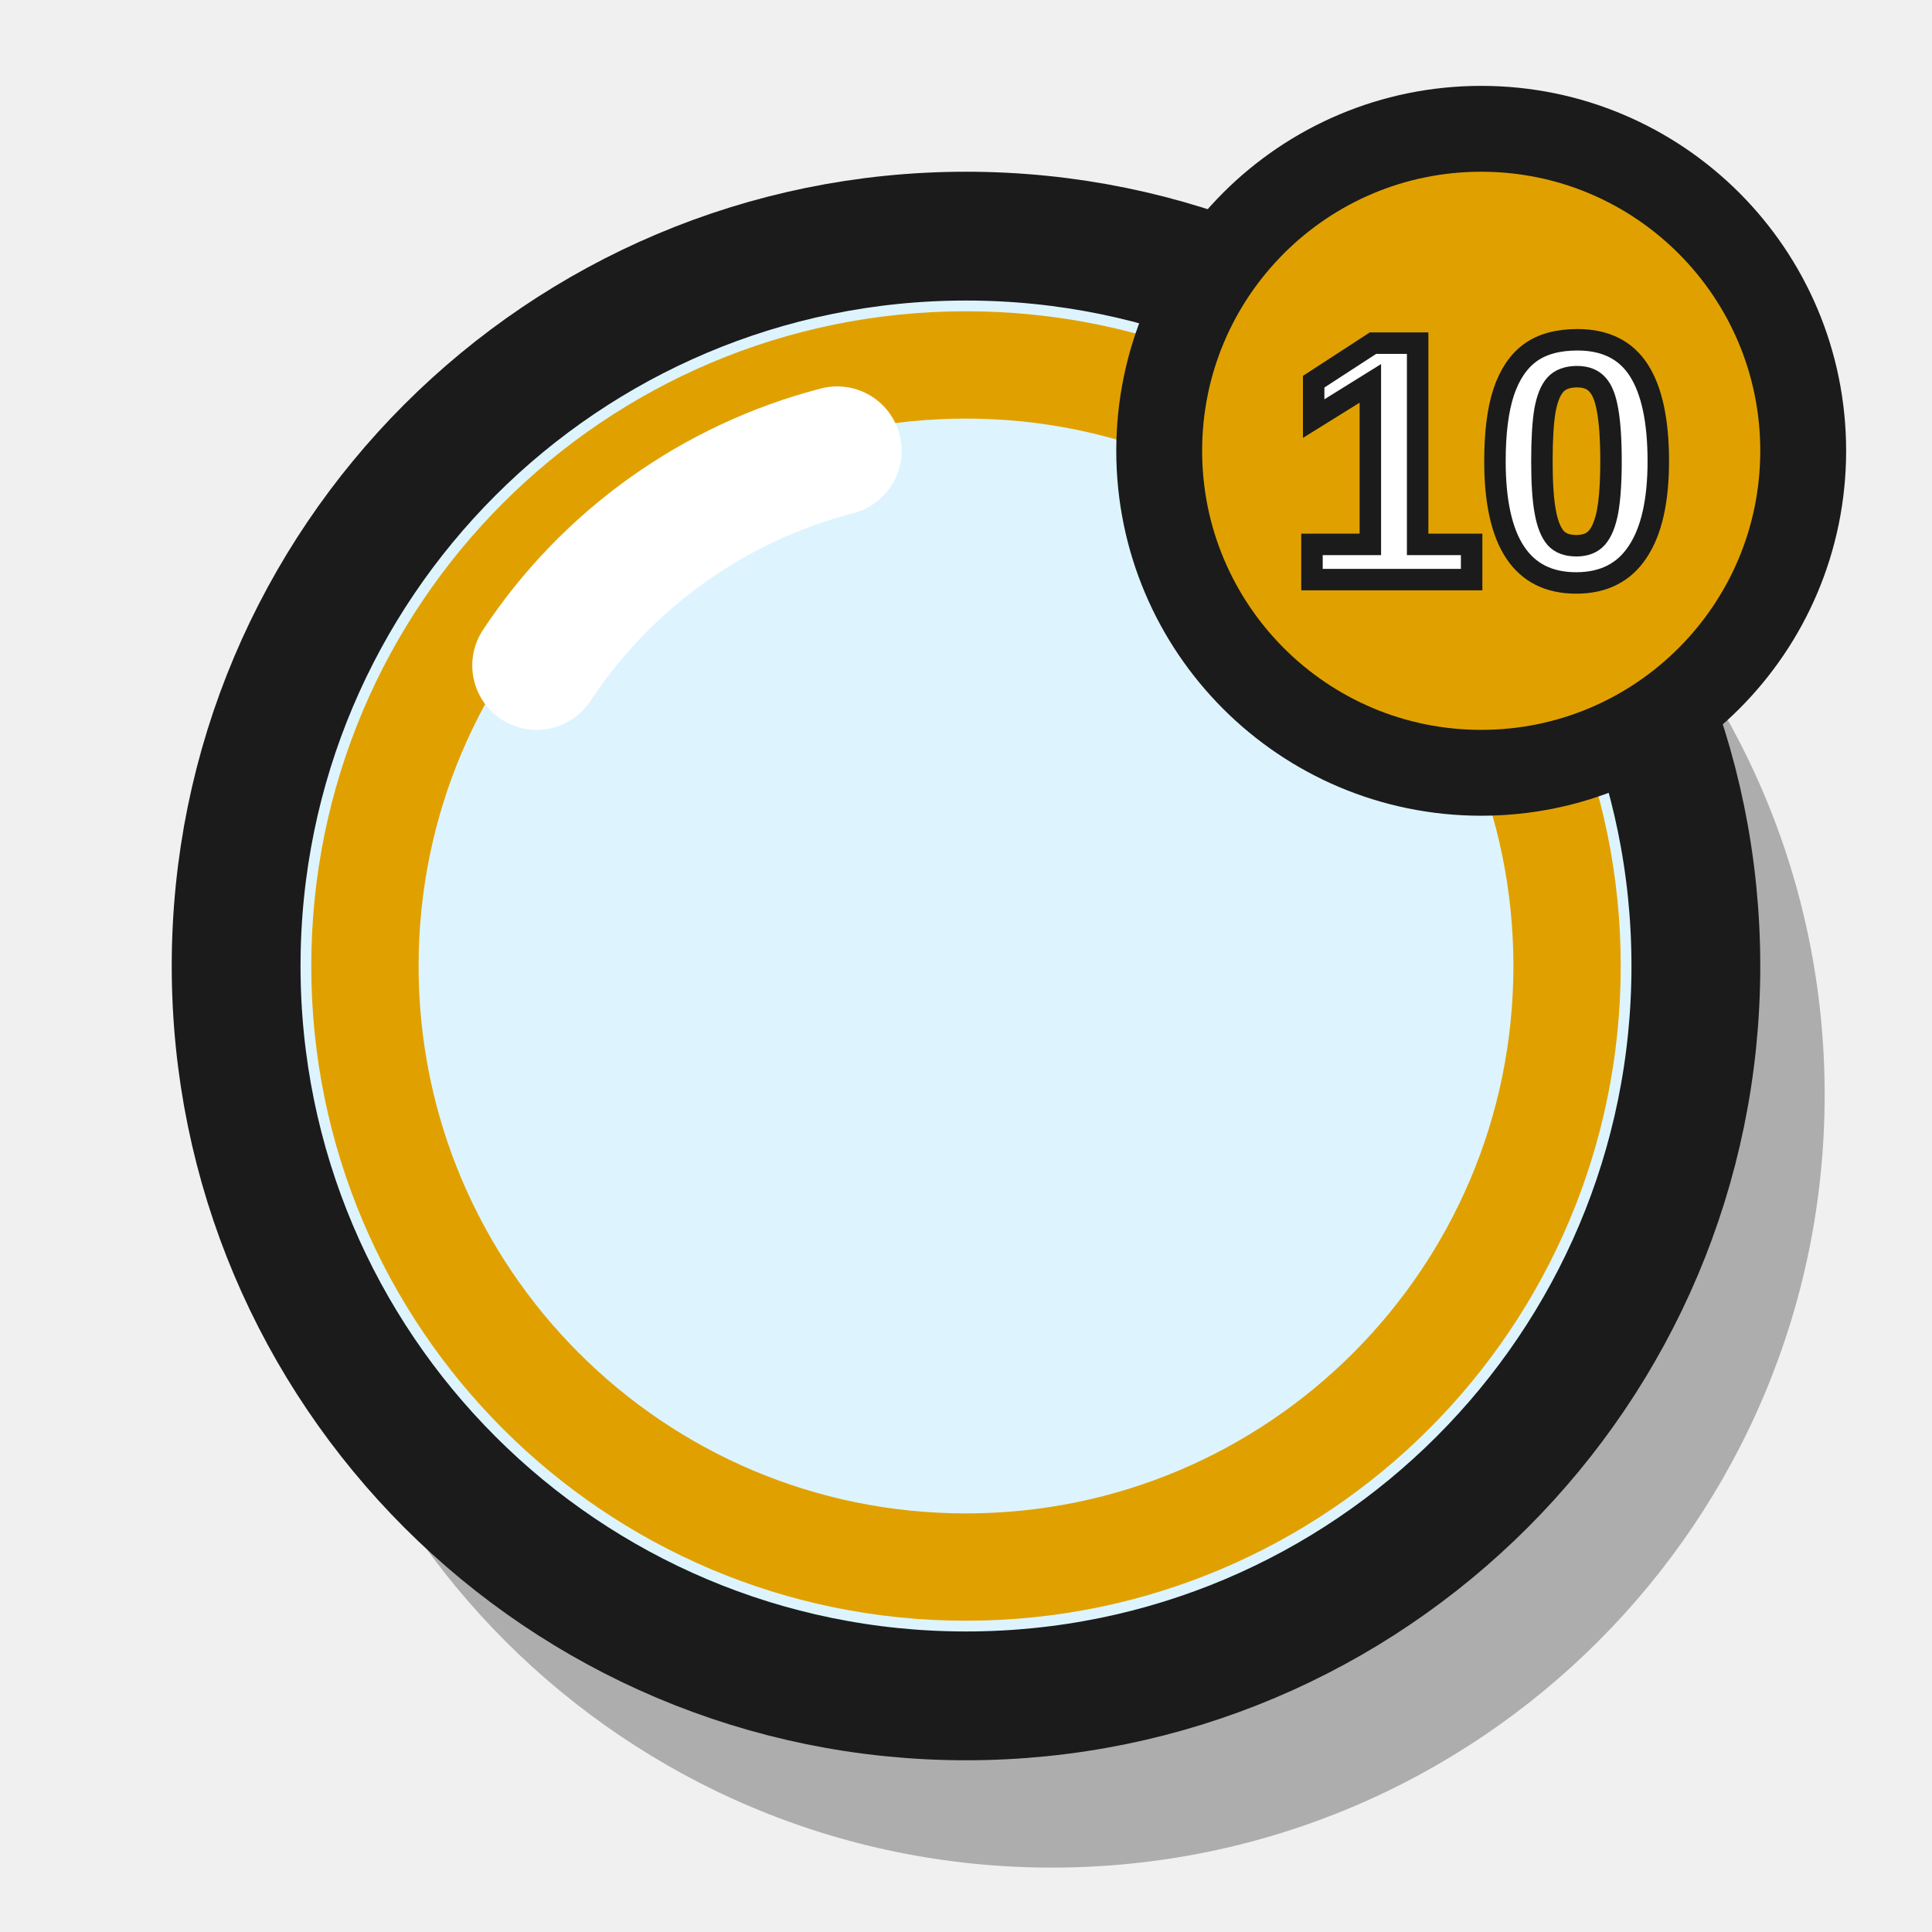
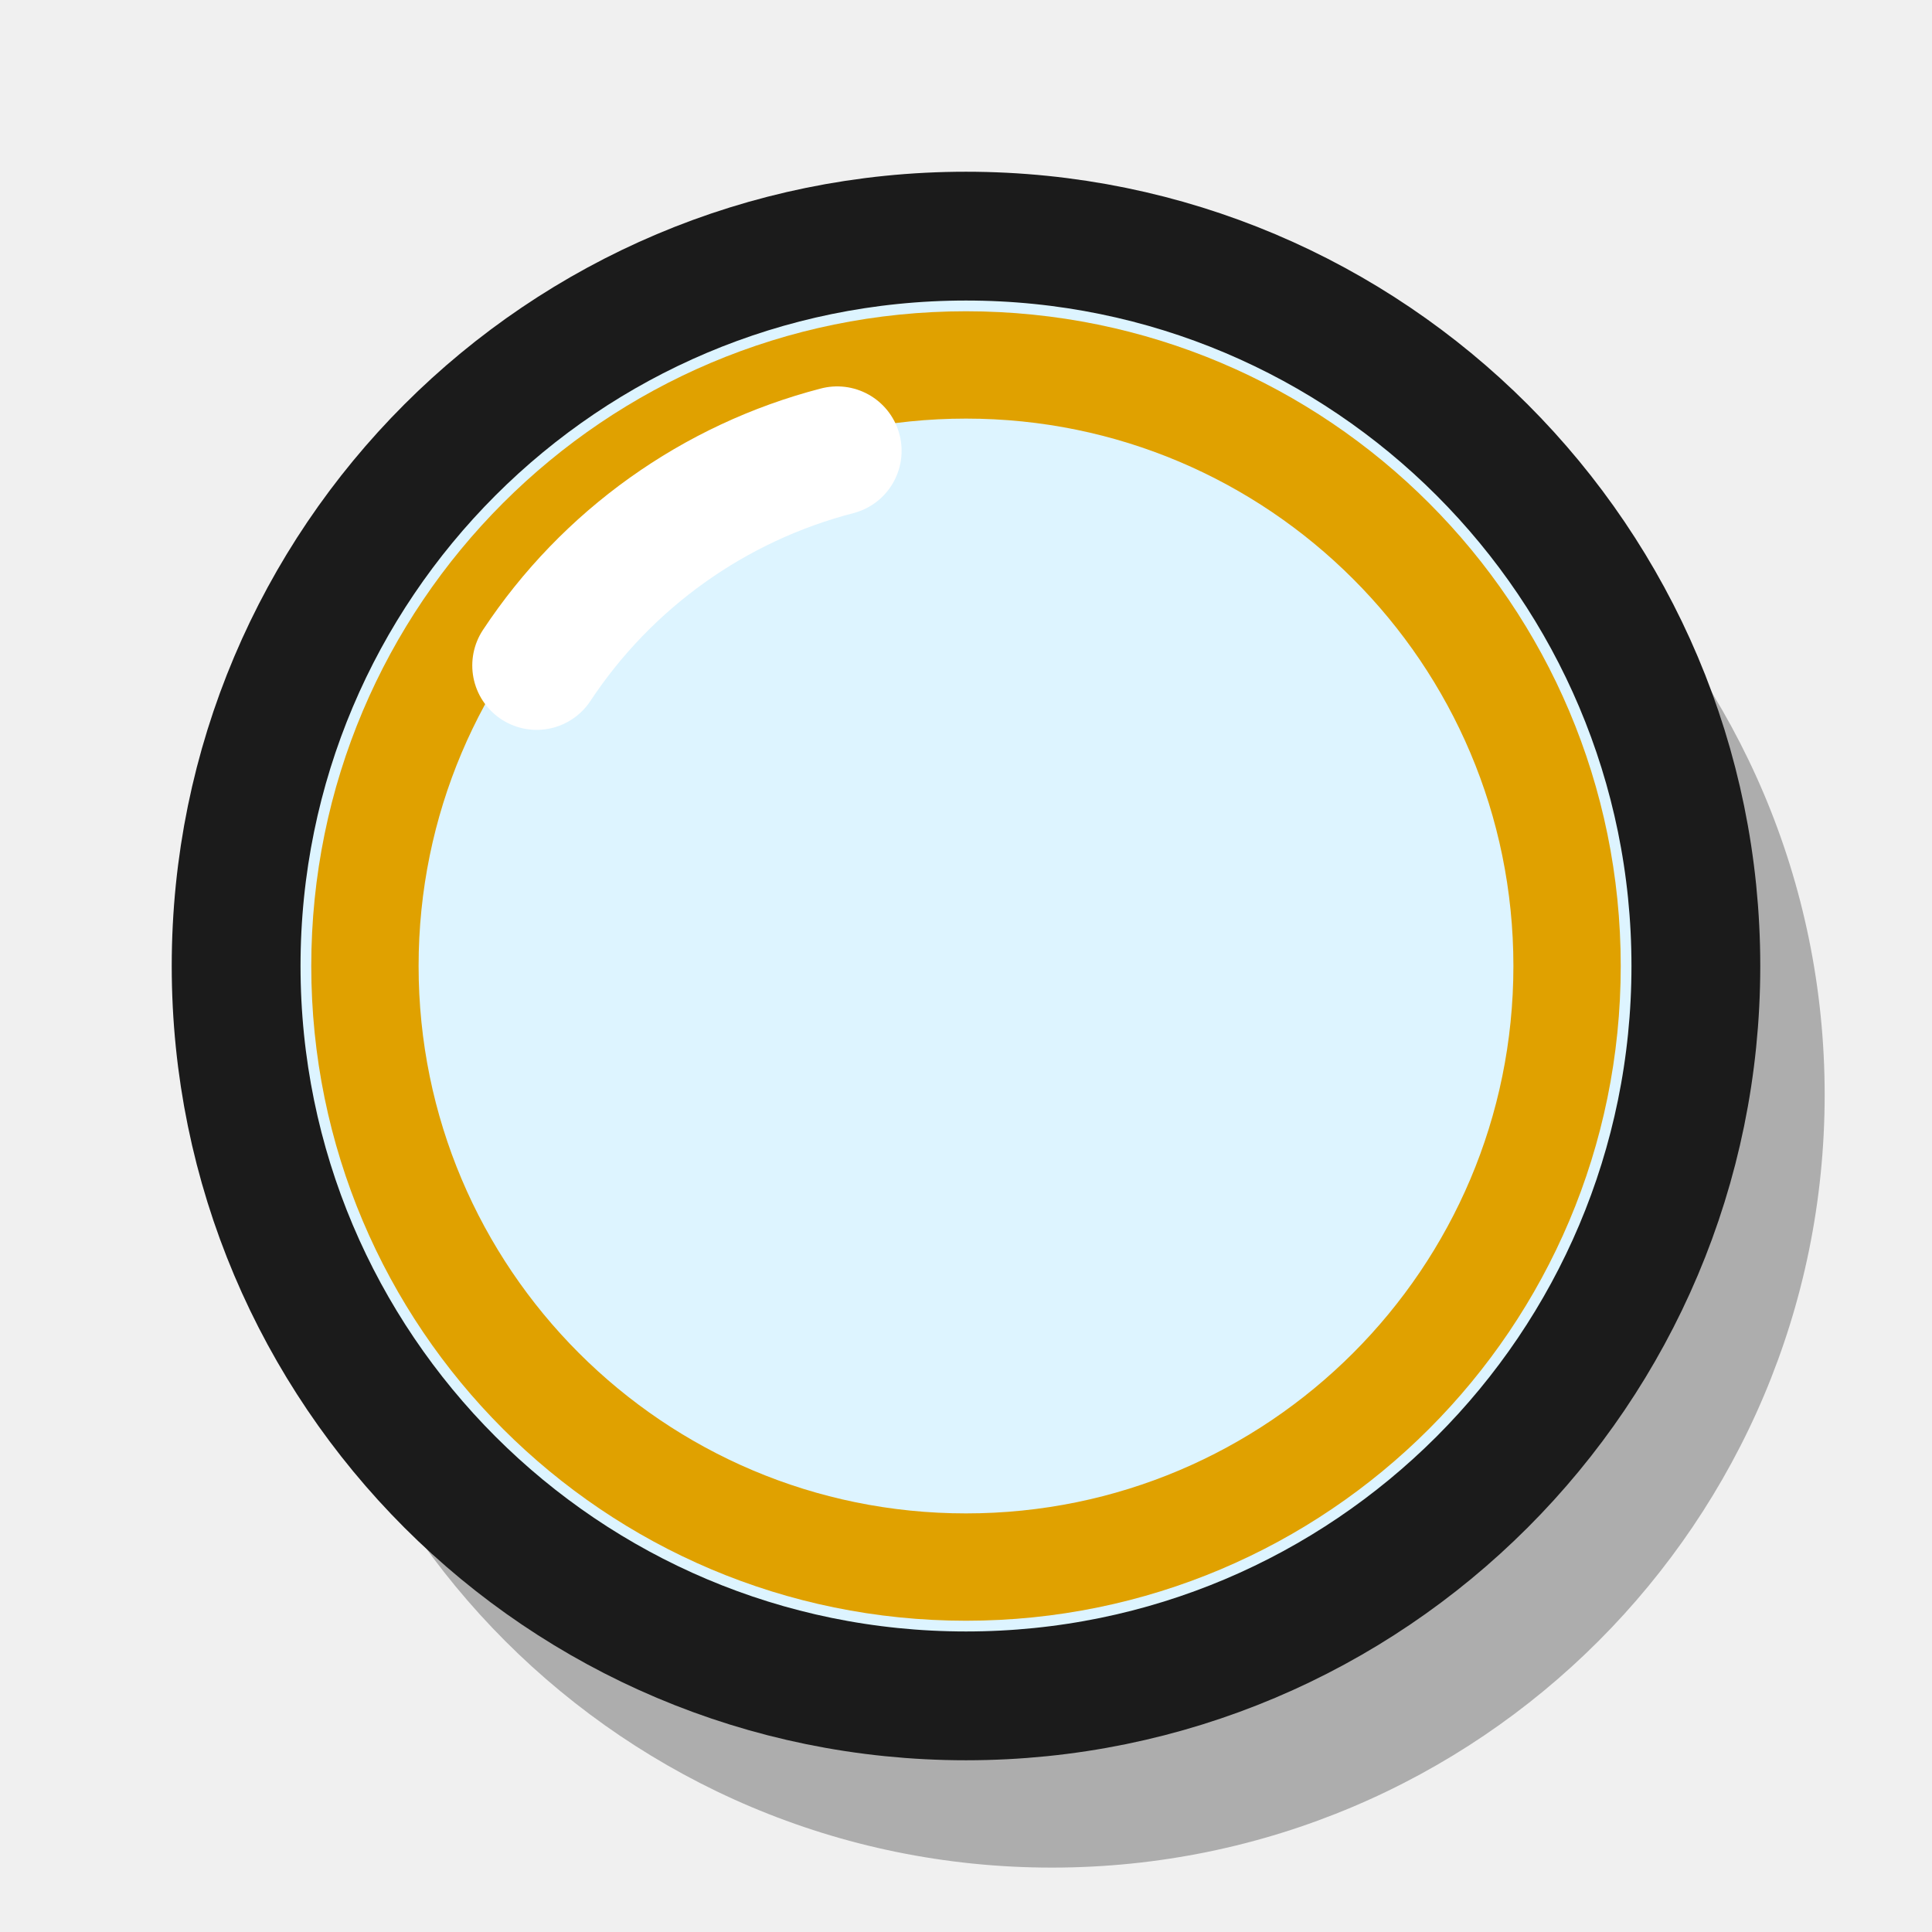
<svg xmlns="http://www.w3.org/2000/svg" width="90" height="90" viewBox="-45.0 -45.0 90 90">
  <g>
    <circle cx="4" cy="6" r="36" fill="#000" opacity=".28" />
    <circle r="34" fill="#DDF4FF" stroke="#1b1b1b" stroke-width="6" />
    <circle r="28" fill="none" stroke="#E0A100" stroke-width="5" />
    <path d="M -20,-14 A 24 24 0 0 1 -6,-24" stroke="#fff" stroke-width="6" fill="none" stroke-linecap="round" />
-     <circle cx="24" cy="-24" r="15" fill="#E0A100" stroke="#1b1b1b" stroke-width="4" />
-     <text x="24" y="-18" font-family="Arial Black,Arial" font-weight="900" font-size="16" text-anchor="middle" fill="#fff" stroke="#1b1b1b" stroke-width="1">10</text>
  </g>
</svg>
